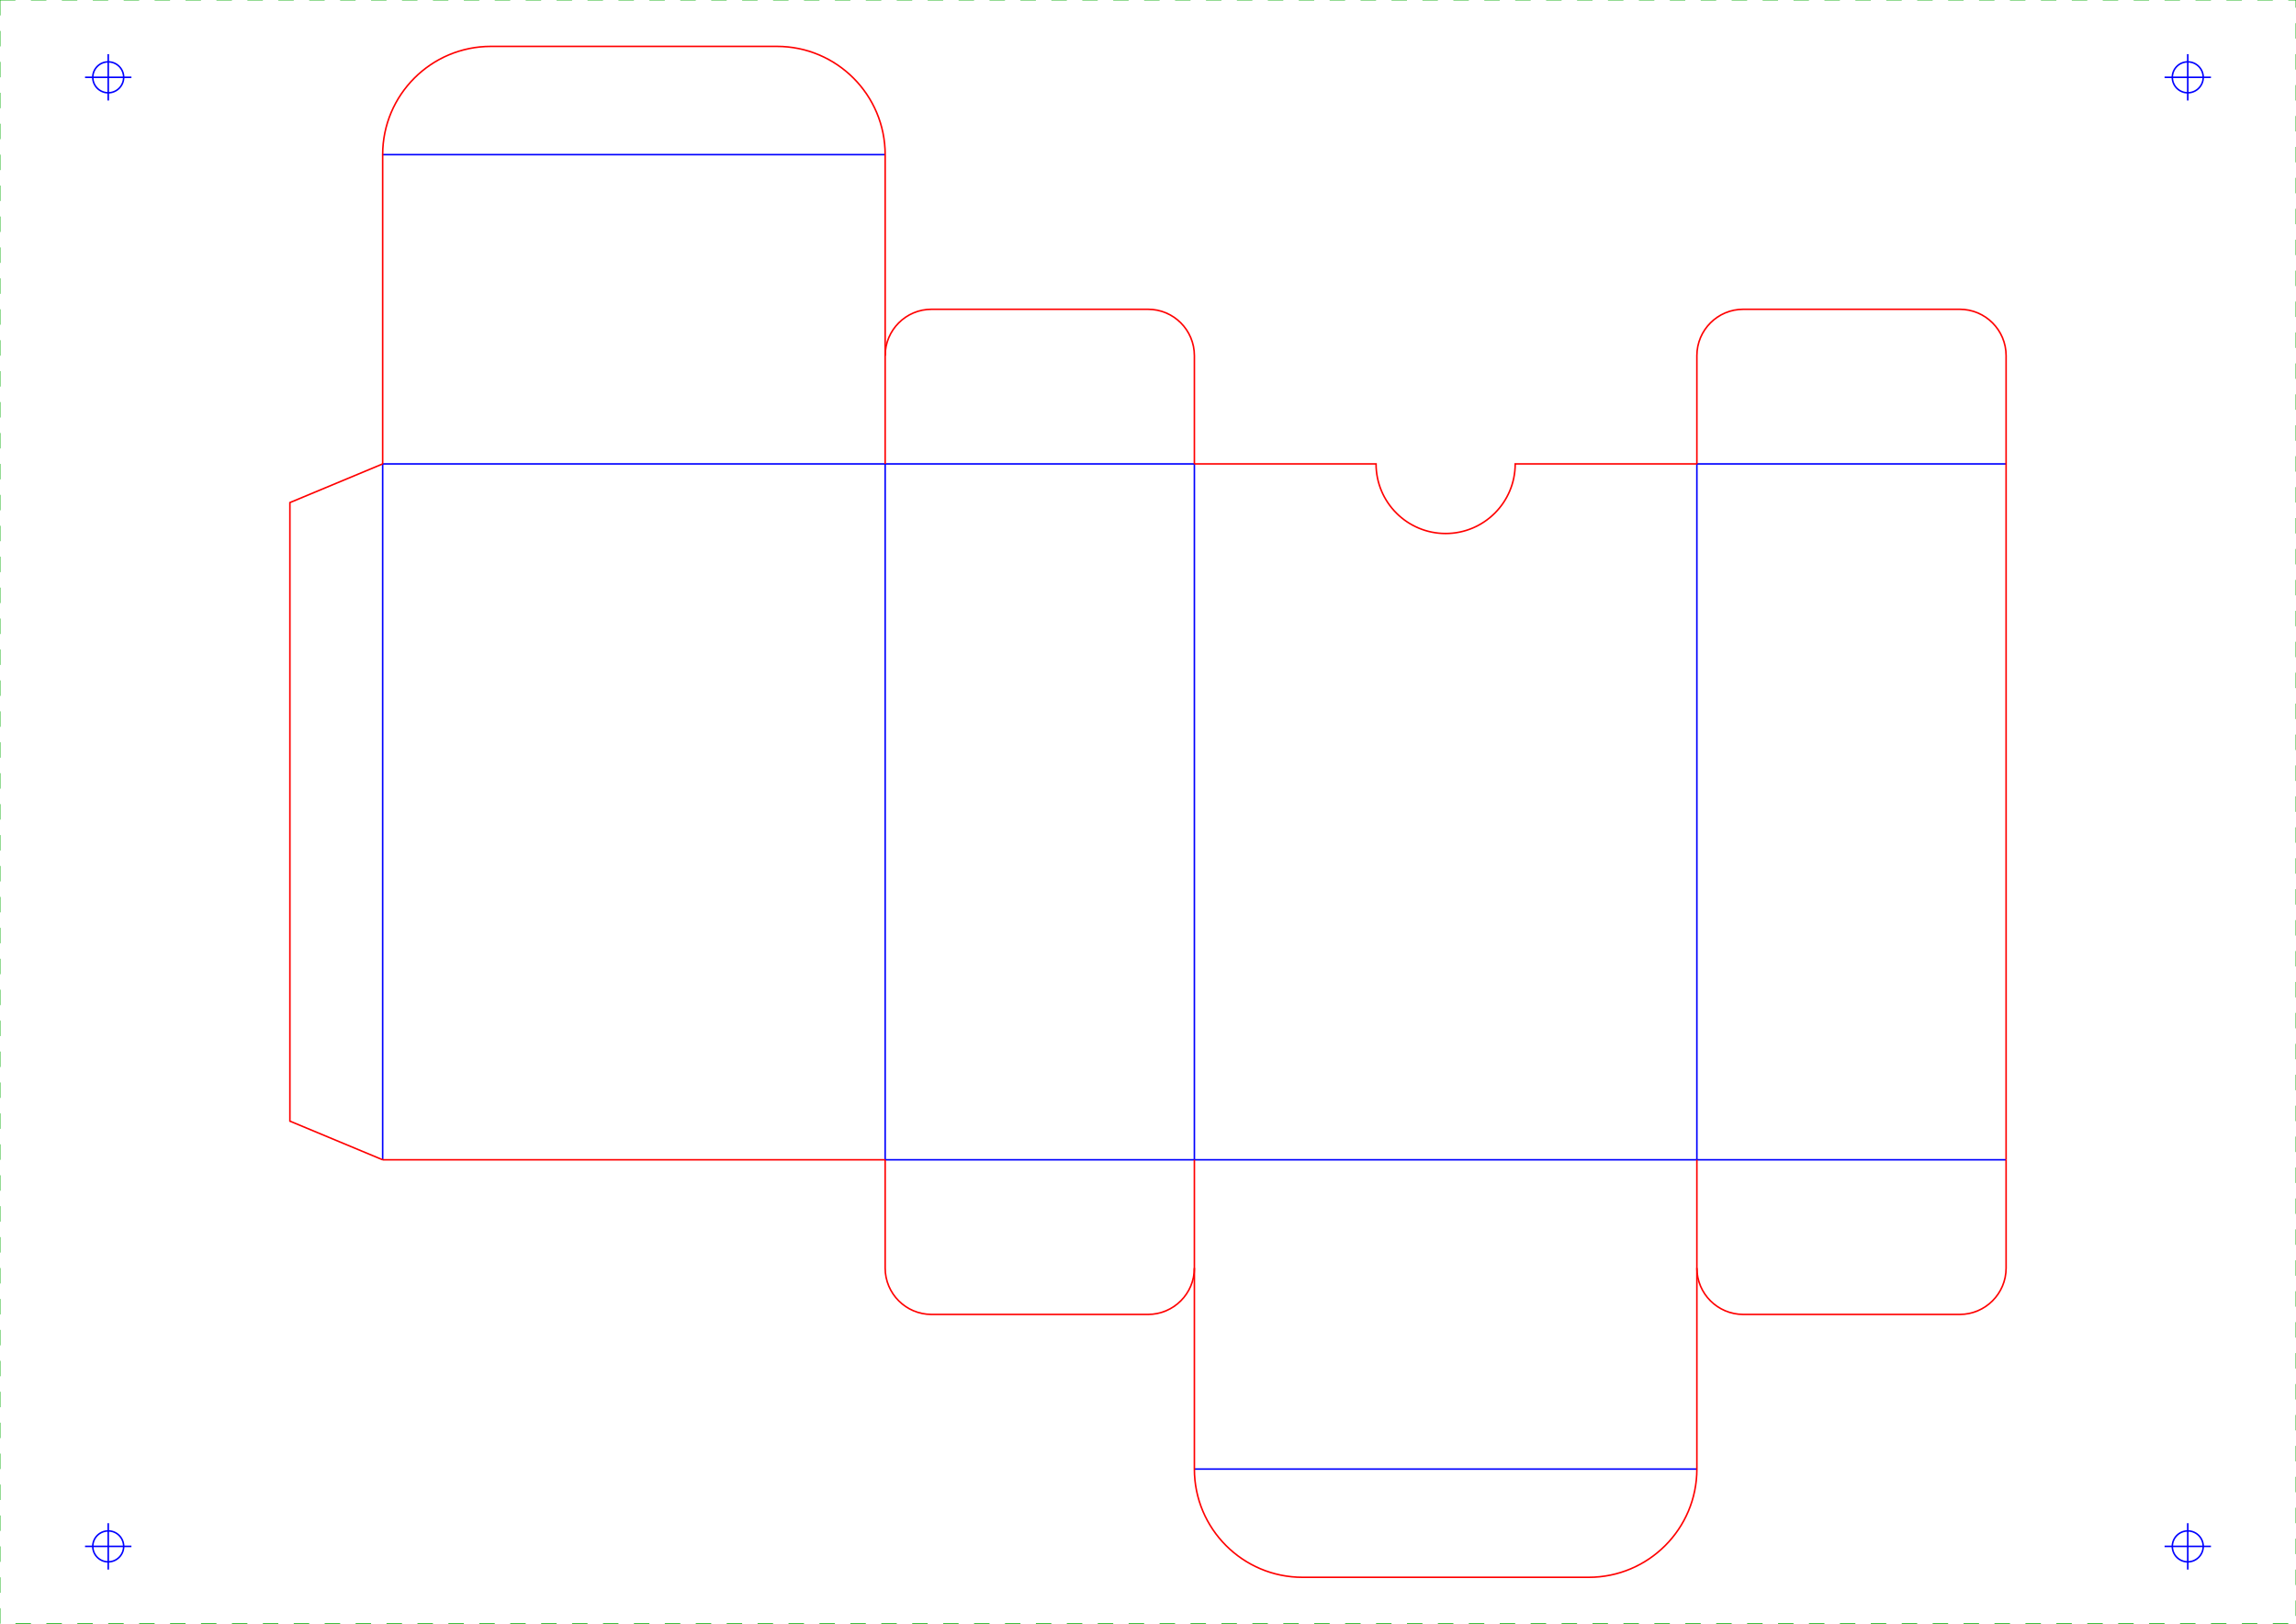
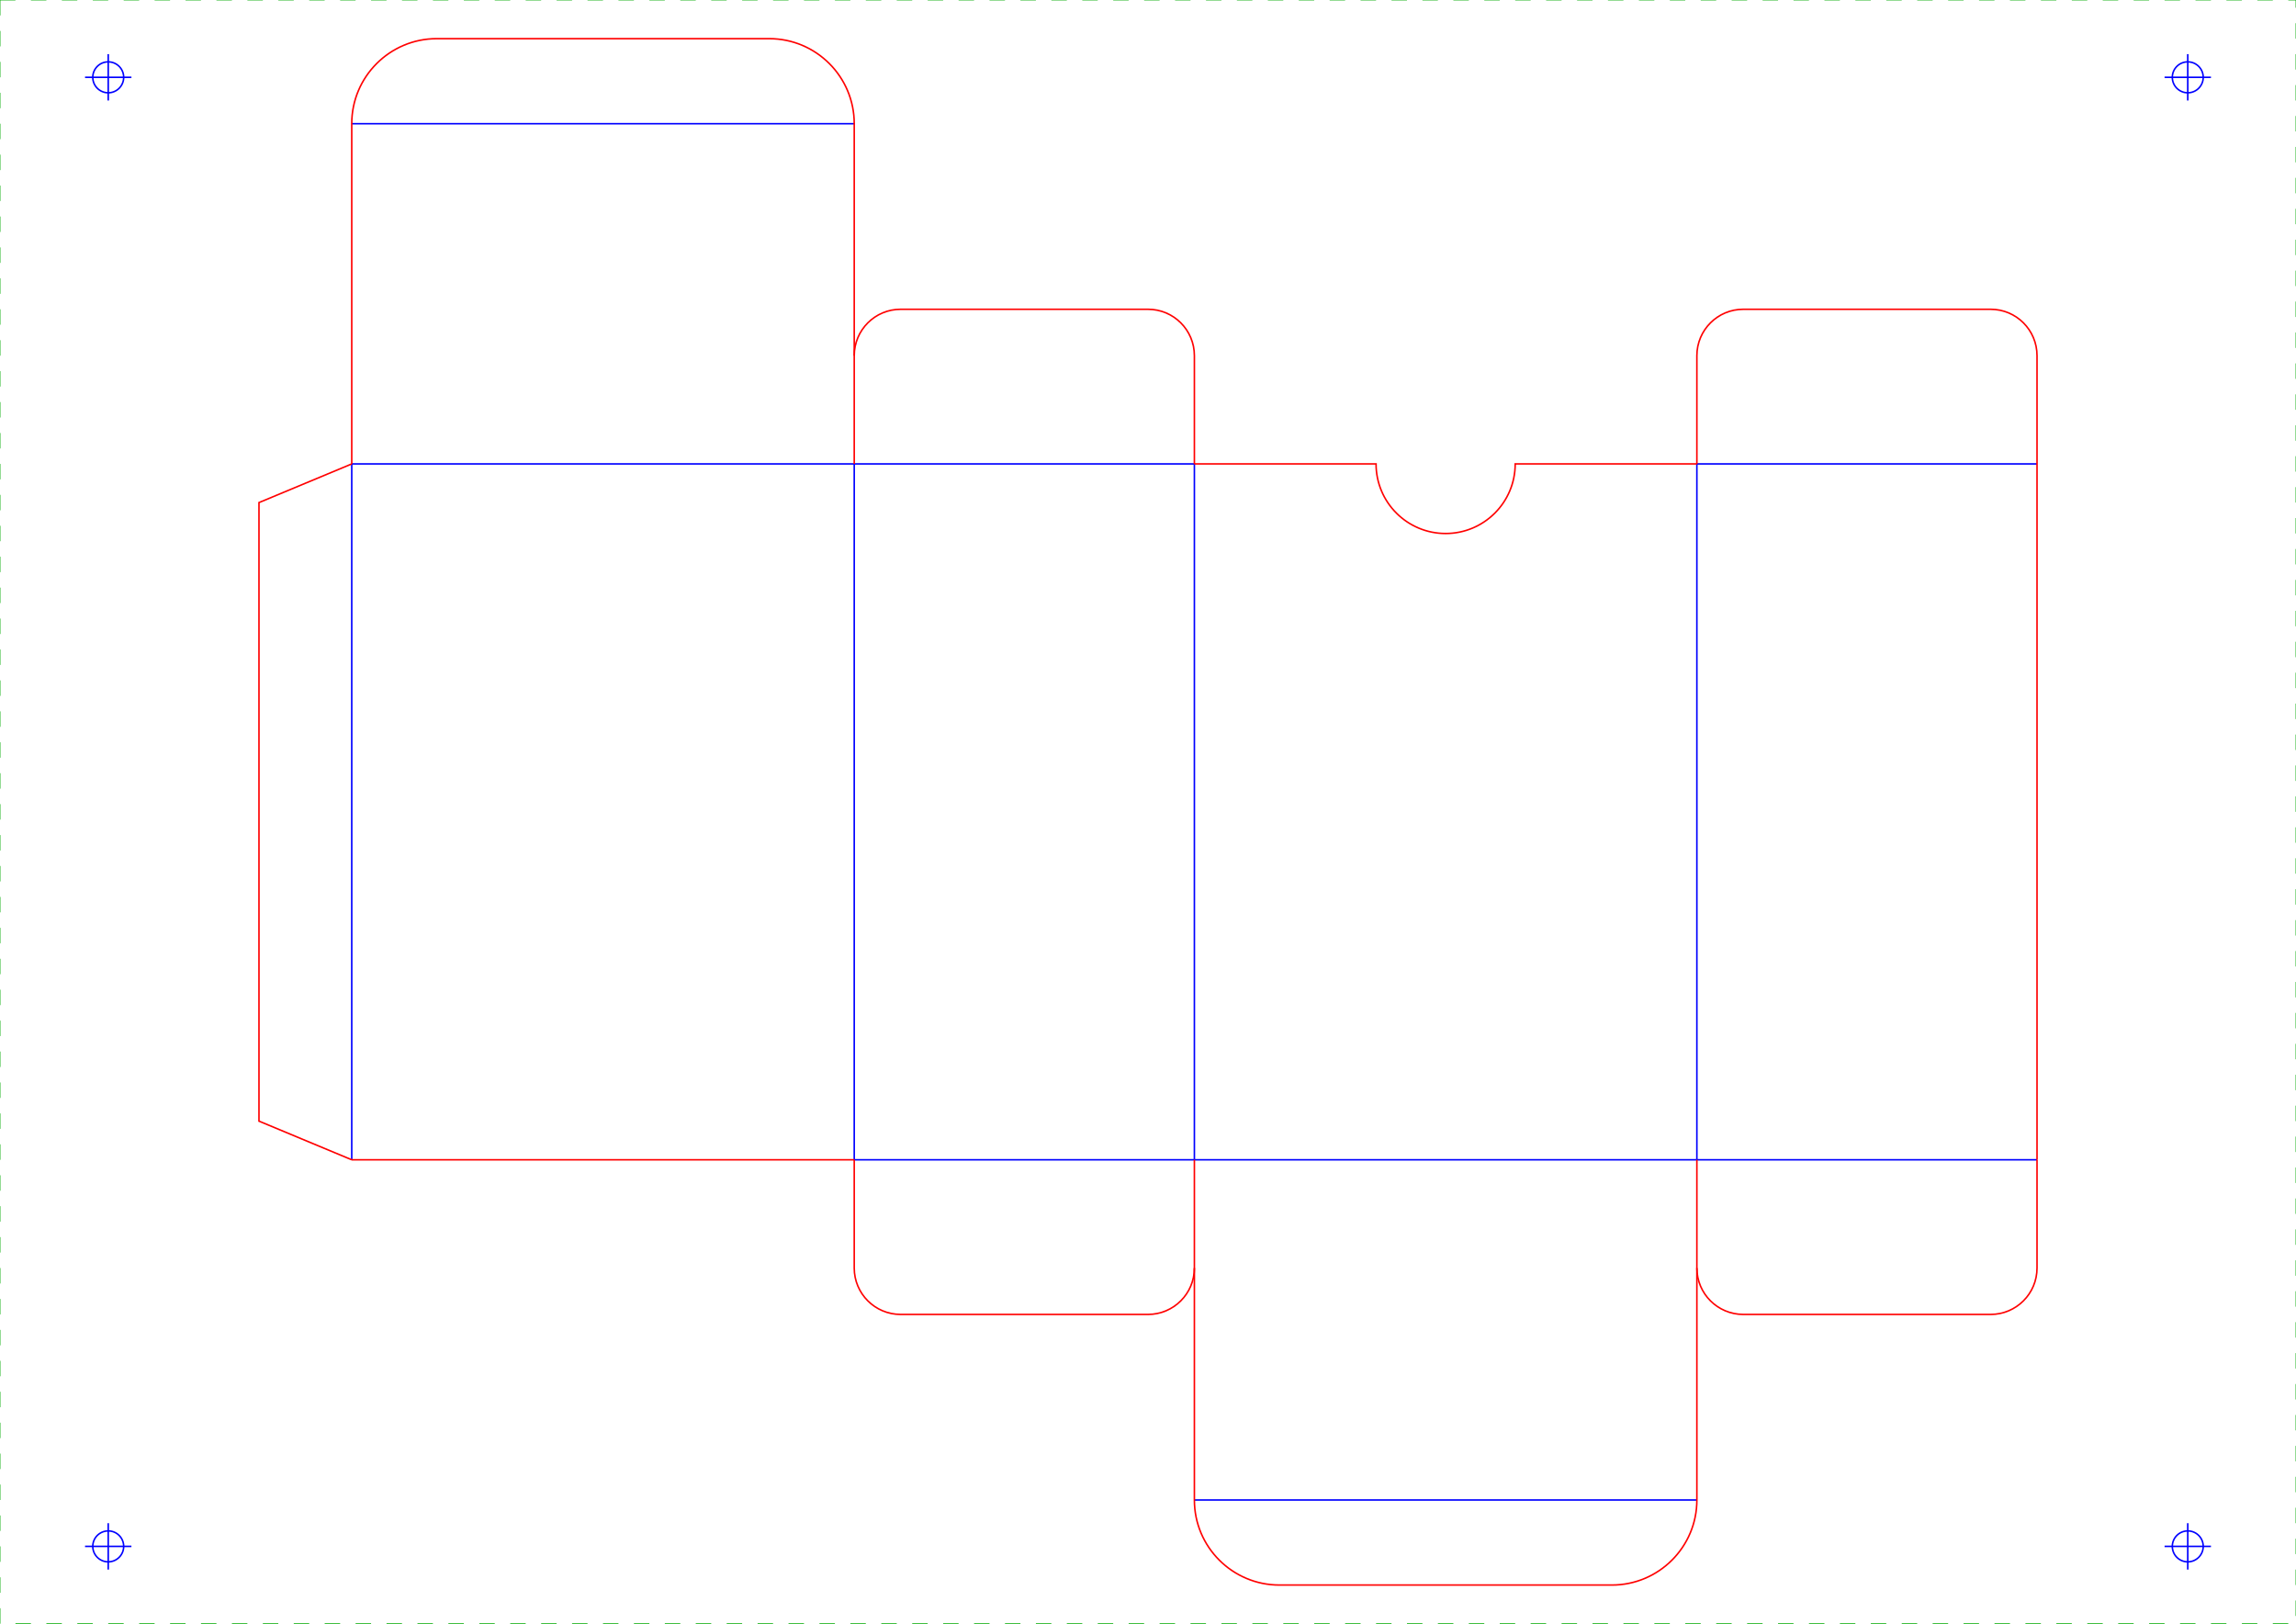
<svg xmlns="http://www.w3.org/2000/svg" width="297mm" height="210mm" viewBox="0 0 297 210">
  <rect id="A4_riferimento" x="0" y="0" width="297" height="210" fill="none" stroke="#00AA00" stroke-width="0.1" stroke-dasharray="2 2" />
  <g id="MARK" fill="none" stroke="#0000FF" stroke-width="0.2">
    <path d="M 12 10 A 2 2 0 1 0 16 10 A 2 2 0 1 0 12 10 Z" />
    <path d="M 281 10 A 2 2 0 1 0 285 10 A 2 2 0 1 0 281 10 Z" />
    <path d="M 12 200 A 2 2 0 1 0 16 200 A 2 2 0 1 0 12 200 Z" />
    <path d="M 281 200 A 2 2 0 1 0 285 200 A 2 2 0 1 0 281 200 Z" />
    <path d="M 11 10 H 17 M 14 7 V 13" />
    <path d="M 280 10 H 286 M 283 7 V 13" />
    <path d="M 11 200 H 17 M 14 197 V 203" />
    <path d="M 280 200 H 286 M 283 197 V 203" />
-     <path d="M 49.5 60.0 L 49.5 150.0" />
-     <path d="M 114.5 60.0 L 114.5 150.0" />
+     <path d="M 45.5 60.0 L 45.5 150.0" />
+     <path d="M 110.5 60.0 L 110.5 150.0" />
    <path d="M 154.5 60.0 L 154.5 150.0" />
    <path d="M 219.5 60.0 L 219.5 150.0" />
-     <path d="M 49.5 60.0 L 114.5 60.0" />
-     <path d="M 49.5 20.0 L 114.5 20.0" />
+     <path d="M 45.5 60.0 L 110.5 60.0" />
+     <path d="M 45.5 16.0 L 110.5 16.0" />
    <path d="M 154.5 150.0 L 219.5 150.0" />
-     <path d="M 154.5 190.0 L 219.5 190.0" />
-     <path d="M 114.5 60.0 L 154.5 60.0" />
-     <path d="M 114.5 150.0 L 154.5 150.0" />
-     <path d="M 219.5 60.0 L 259.5 60.0" />
-     <path d="M 219.5 150.0 L 259.5 150.0" />
+     <path d="M 154.5 194.0 L 219.5 194.0" />
+     <path d="M 110.5 60.0 L 154.5 60.0" />
+     <path d="M 110.5 150.0 L 154.5 150.0" />
+     <path d="M 219.5 60.0 L 263.5 60.0" />
+     <path d="M 219.5 150.0 L 263.5 150.0" />
  </g>
  <g id="CUT" fill="none" stroke="#FF0000" stroke-width="0.2">
-     <path d="M 49.5 60.0 L 37.5 65.0 L 37.5 145.0 L 49.5 150.0" />
-     <path d="M 49.5 150.0 L 114.5 150.0" />
-     <path d="M 49.5 60.0 L 49.5 20.0 A 14.0 14.0 0 0 1 63.50 6.00 L 100.50 6.00 A 14.0 14.0 0 0 1 114.50 20.00 L 114.5 60.0" />
-     <path d="M 114.5 46.00 A 6 6 0 0 1 120.50 40.0 L 148.50 40.0 A 6 6 0 0 1 154.5 46.00 L 154.5 60.0" />
+     <path d="M 45.5 60.0 L 33.5 65.0 L 33.5 145.0 L 45.5 150.0" />
+     <path d="M 45.5 150.0 L 110.5 150.0" />
+     <path d="M 45.5 60.0 L 45.5 16.0 A 11.0 11.0 0 0 1 56.50 5.00 L 99.50 5.00 A 11.0 11.0 0 0 1 110.50 16.00 L 110.5 60.0" />
+     <path d="M 110.5 46.00 A 6 6 0 0 1 116.50 40.0 L 148.50 40.0 A 6 6 0 0 1 154.5 46.00 L 154.5 60.0" />
    <path d="M 154.5 60.0 L 178.0 60.0 A 9 9 0 0 0 196.0 60.0 L 219.5 60.0" />
-     <path d="M 219.5 60.0 L 219.5 46.00 A 6 6 0 0 1 225.50 40.0 L 253.50 40.0 A 6 6 0 0 1 259.5 46.00 L 259.5 60.0 L 259.5 150.0" />
-     <path d="M 259.5 150.0 L 259.5 164.00 A 6 6 0 0 1 253.50 170.0 L 225.50 170.0 A 6 6 0 0 1 219.5 164.00" />
-     <path d="M 219.5 150.0 L 219.5 190.0 A 14.0 14.0 0 0 1 205.50 204.00 L 168.50 204.00 A 14.0 14.0 0 0 1 154.50 190.00 L 154.5 150.0" />
-     <path d="M 154.5 164.00 A 6 6 0 0 1 148.50 170.0 L 120.50 170.0 A 6 6 0 0 1 114.5 164.00 L 114.5 150.0" />
+     <path d="M 219.5 60.0 L 219.5 46.00 A 6 6 0 0 1 225.50 40.0 L 257.50 40.0 A 6 6 0 0 1 263.5 46.00 L 263.5 60.0 L 263.5 150.0" />
+     <path d="M 263.5 150.0 L 263.5 164.00 A 6 6 0 0 1 257.50 170.0 L 225.50 170.0 A 6 6 0 0 1 219.5 164.00" />
+     <path d="M 219.5 150.0 L 219.5 194.0 A 11.0 11.0 0 0 1 208.50 205.00 L 165.50 205.00 A 11.0 11.0 0 0 1 154.50 194.00 L 154.5 150.0" />
+     <path d="M 154.5 164.00 A 6 6 0 0 1 148.50 170.0 L 116.50 170.0 A 6 6 0 0 1 110.5 164.00 L 110.5 150.0" />
  </g>
</svg>
